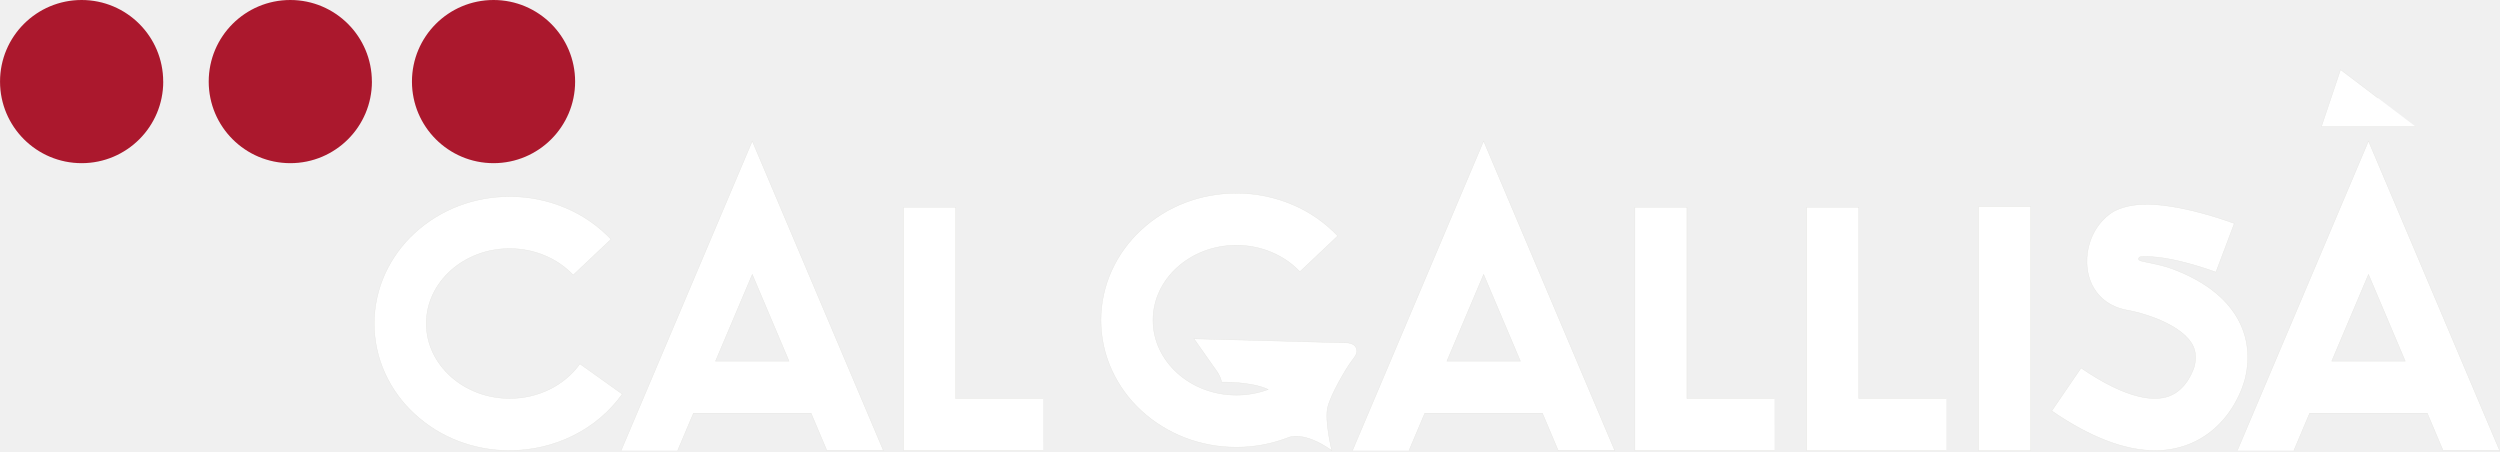
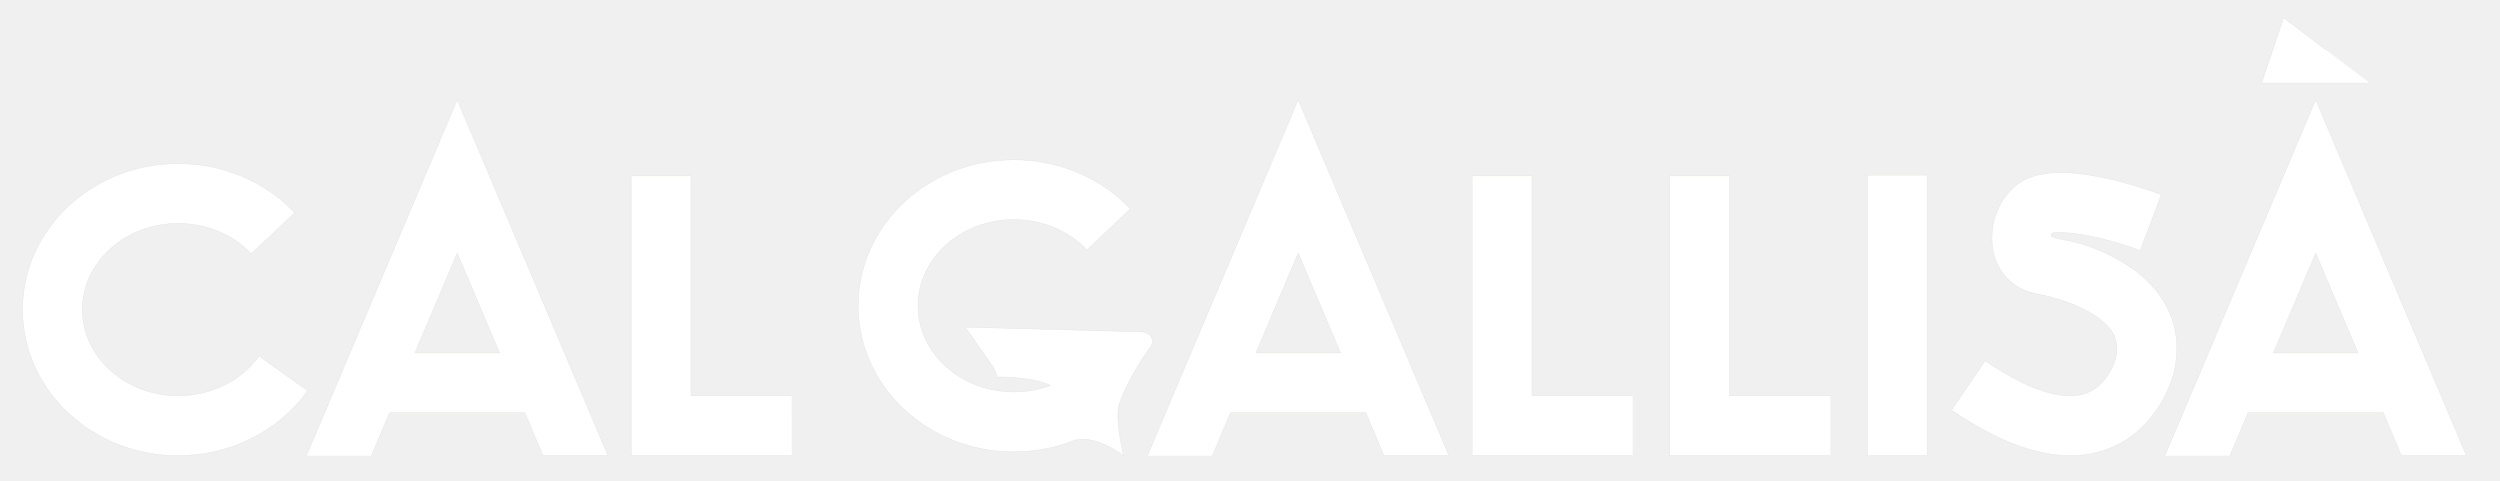
- <svg xmlns="http://www.w3.org/2000/svg" id="Capa_1" data-name="Capa 1" width="2092.8mm" height="377.6mm" viewBox="0 0 5932.4 1070.4">
-   <defs>
-     <style>.cls-1{fill:#fff;stroke:#e4e4e1;stroke-miterlimit:10;}.cls-2{fill:#ab182d;}</style>
+ <svg xmlns="http://www.w3.org/2000/svg" id="Capa_1" data-name="Capa 1" width="1820mm" height="350mm" viewBox="700 0 5159.1 992.162" version="1.1">
+   <defs id="defs3748">
+     <style id="style3746">.cls-1{fill:#fff;stroke:#e4e4e1;stroke-miterlimit:10;}.cls-2{fill:#ab182d;}</style>
  </defs>
-   <path class="cls-1" d="M4377.3,1229.1H4045.9V651.6h123.6v453.9h207.7" transform="translate(-166.4 -159.9)" />
-   <path class="cls-1" d="M4785,1229.1H4453.7V651.6h123.6v453.9H4785" transform="translate(-166.4 -159.9)" />
-   <path class="cls-1" d="M4861.4,1229.1H4985v-579H4861.4v579Z" transform="translate(-166.4 -159.9)" />
-   <path class="cls-1" d="M3687,811.2l87.2,205.7H3599.9Zm-177.1,417.9,37.5-88.6h279.1l37.5,88.6h134.2L3687,494.5l-311.3,734.6" transform="translate(-166.4 -159.9)" />
-   <path class="cls-1" d="M2641.8,1229.1H2310.4V651.6H2434v453.9h207.7" transform="translate(-166.4 -159.9)" />
-   <path class="cls-1" d="M5786.8,811.2l87.2,205.7H5699.6Zm-177.1,417.9,37.5-88.6h279.1l37.5,88.6h134.2L5786.8,494.5l-311.3,734.6" transform="translate(-166.4 -159.9)" />
-   <path class="cls-1" d="M5374,1029.2v0m94.7-125.7c-30.1-45-80.1-80.7-148.6-106.1-32.4-12-70.4-15.7-76.9-19.9-3.3-2-2.2-7,1.6-8s36.5-3.6,95.1,10.5a819.8,819.8,0,0,1,84.9,25.7l21.8-57.8,21.8-57.8a931.5,931.5,0,0,0-100.4-30.4c-32.7-7.8-62.3-12.6-87.8-14.3-39-2.5-70,2.3-94.7,14.5l-1.2.6-1.2.6c-7.8,4.3-47.2,28.5-60.5,84.8-2.9,11.5-11.9,57.2,12.7,98.1,15.4,25.7,40.1,43.1,71.3,50.4l2.3,0.5,2.3,0.4a384.6,384.6,0,0,1,65.6,18c42.4,15.8,74,36.7,88.9,59,10.9,16.2,13.4,34.2,8.1,56.5-0.9,3.2-16,54.7-60.1,71.1-19.2,7.1-43,7.5-70.7,1-39.8-9.3-86.3-32.1-138.3-67.8L5035.1,1135c91.3,62.6,173.4,94.1,245.2,94.1a218.1,218.1,0,0,0,78.7-14.2c44.5-17.1,82-49.5,108.4-93.9,18.5-31.1,25.5-57.7,26.7-62.7,13.6-56.1,4.8-109.6-25.4-154.8" transform="translate(-166.4 -159.9)" />
-   <path class="cls-1" d="M1375.8,1229.1c-84.9,0-165-30.7-225.5-86.6a300.3,300.3,0,0,1-69.9-95.8,285.2,285.2,0,0,1,0-238,300.2,300.2,0,0,1,69.9-95.8c60.5-55.8,140.6-86.6,225.5-86.6a337.1,337.1,0,0,1,133.6,27.2,319.5,319.5,0,0,1,106.9,74.2l-89.8,84.9c-37.7-39.9-92.7-62.8-150.8-62.8-109.1,0-197.8,79.8-197.8,177.8s88.8,177.8,197.8,177.8c67.7,0,130-30.7,166.7-82.1l100.6,71.8c-59.8,83.8-159.8,133.9-267.3,133.9" transform="translate(-166.4 -159.9)" />
-   <path class="cls-1" d="M3371.5,1019.7c10.4-14.2,17.9-21.6,13.4-33.5s-20.9-12.7-20.9-12.7l-364.4-9.7,51.4,73.1s12.1,15.4,14.1,29.8c0,0,69.9-1.7,110.6,17.4a217,217,0,0,1-75.5,13.4c-109.1,0-197.8-79.8-197.8-177.8s88.8-177.8,197.8-177.8c58.1,0,113,22.9,150.8,62.8l89.8-84.9a319.4,319.4,0,0,0-106.9-74.2,337,337,0,0,0-133.6-27.2c-84.9,0-165,30.7-225.5,86.6a300.1,300.1,0,0,0-69.9,95.8,285.1,285.1,0,0,0,0,238,300.1,300.1,0,0,0,69.9,95.8c60.5,55.8,140.6,86.6,225.5,86.6a339.9,339.9,0,0,0,125.1-23.7h0s35.8-15.2,101.4,31.7c0,0-17.9-71.5-9.7-103.6s44-91.7,54.4-105.8" transform="translate(-166.4 -159.9)" />
-   <path class="cls-1" d="M5898.5,460.2H5675.1l22.7-67.5,22.7-67.5,89,67.5" transform="translate(-166.4 -159.9)" />
-   <path class="cls-1" d="M1951.5,811.2l87.2,205.7H1864.3Zm-177.1,417.9,37.5-88.6h279.1l37.5,88.6h134.2L1951.5,494.5l-311.3,734.6" transform="translate(-166.4 -159.9)" />
-   <g id="surface1">
-     <path class="cls-2" d="M553.7,353.5c0,106.9-86.7,193.6-193.6,193.6S166.4,460.5,166.4,353.5s86.7-193.6,193.6-193.6,193.6,86.7,193.6,193.6" transform="translate(-166.4 -159.9)" />
-     <path class="cls-2" d="M1048.9,353.5c0,106.9-86.7,193.6-193.6,193.6S661.6,460.5,661.6,353.5s86.7-193.6,193.6-193.6,193.6,86.7,193.6,193.6" transform="translate(-166.4 -159.9)" />
-     <path class="cls-2" d="M1531.1,353.5c0,106.9-86.7,193.6-193.6,193.6s-193.6-86.7-193.6-193.6,86.7-193.6,193.6-193.6,193.6,86.7,193.6,193.6" transform="translate(-166.4 -159.9)" />
-   </g>
+   <path class="cls-1" d="m 4069.328,940.4 h -331.4 V 362.9 h 123.6 v 453.9 h 207.7" id="path3752" style="fill:#ffffff;stroke:#e4e4e1;stroke-miterlimit:10" />
+   <path class="cls-1" d="m 4477.028,940.4 h -331.3 V 362.9 h 123.6 v 453.9 h 207.7" id="path3754" style="fill:#ffffff;stroke:#e4e4e1;stroke-miterlimit:10" />
+   <path class="cls-1" d="m 4553.428,940.4 h 123.6 V 361.4 h -123.6 z" id="path3756" style="fill:#ffffff;stroke:#e4e4e1;stroke-miterlimit:10" />
+   <path class="cls-1" d="m 3379.028,522.5 87.2,205.7 h -174.3 z m -177.1,417.9 37.5,-88.6 h 279.1 l 37.5,88.6 h 134.2 l -311.2,-734.6 -311.3,734.6" id="path3758" style="fill:#ffffff;stroke:#e4e4e1;stroke-miterlimit:10" />
+   <path class="cls-1" d="m 2333.828,940.4 h -331.4 V 362.9 h 123.6 v 453.9 h 207.7" id="path3760" style="fill:#ffffff;stroke:#e4e4e1;stroke-miterlimit:10" />
+   <path class="cls-1" d="m 5478.828,522.5 87.2,205.7 h -174.4 z m -177.1,417.9 37.5,-88.6 h 279.1 l 37.5,88.6 h 134.2 l -311.2,-734.6 -311.3,734.6" id="path3762" style="fill:#ffffff;stroke:#e4e4e1;stroke-miterlimit:10" />
+   <path class="cls-1" d="m 5066.028,740.5 v 0 m 94.7,-125.7 c -30.1,-45 -80.1,-80.7 -148.6,-106.1 -32.4,-12 -70.4,-15.7 -76.9,-19.9 -3.3,-2 -2.2,-7 1.6,-8 3.8,-1 36.5,-3.6 95.1,10.5 a 819.8,819.8 0 0 1 84.9,25.7 l 21.8,-57.8 21.8,-57.8 a 931.5,931.5 0 0 0 -100.4,-30.4 c -32.7,-7.8 -62.3,-12.6 -87.8,-14.3 -39,-2.5 -70,2.3 -94.7,14.5 l -1.2,0.6 -1.2,0.6 c -7.8,4.3 -47.2,28.5 -60.5,84.8 -2.9,11.5 -11.9,57.2 12.7,98.1 15.4,25.7 40.1,43.1 71.3,50.4 l 2.3,0.5 2.3,0.4 a 384.6,384.6 0 0 1 65.6,18 c 42.4,15.8 74,36.7 88.9,59 10.9,16.2 13.4,34.2 8.1,56.5 -0.9,3.2 -16,54.7 -60.1,71.1 -19.2,7.1 -43,7.5 -70.7,1 -39.8,-9.3 -86.3,-32.1 -138.3,-67.8 l -69.6,101.9 c 91.3,62.6 173.4,94.1 245.2,94.1 a 218.1,218.1 0 0 0 78.7,-14.2 c 44.5,-17.1 82,-49.5 108.4,-93.9 18.5,-31.1 25.5,-57.7 26.7,-62.7 13.6,-56.1 4.8,-109.6 -25.4,-154.8" id="path3764" style="fill:#ffffff;stroke:#e4e4e1;stroke-miterlimit:10" />
+   <path class="cls-1" d="m 1067.828,940.4 c -84.9,0 -165,-30.7 -225.5,-86.6 a 300.3,300.3 0 0 1 -69.9,-95.8 285.2,285.2 0 0 1 0,-238 300.2,300.2 0 0 1 69.9,-95.8 c 60.5,-55.8 140.6,-86.6 225.5,-86.6 a 337.1,337.1 0 0 1 133.6,27.2 319.5,319.5 0 0 1 106.9,74.2 l -89.8,84.9 c -37.7,-39.9 -92.7,-62.8 -150.8,-62.8 -109.1,0 -197.8,79.8 -197.8,177.8 0,98 88.8,177.8 197.8,177.8 67.7,0 130,-30.7 166.7,-82.1 l 100.6,71.8 c -59.8,83.8 -159.8,133.9 -267.3,133.9" id="path3766" style="fill:#ffffff;stroke:#e4e4e1;stroke-miterlimit:10" />
+   <path class="cls-1" d="m 3063.528,731 c 10.4,-14.2 17.9,-21.6 13.4,-33.5 -4.5,-11.9 -20.9,-12.7 -20.9,-12.7 l -364.4,-9.7 51.4,73.1 c 0,0 12.1,15.4 14.1,29.8 0,0 69.9,-1.7 110.6,17.4 a 217,217 0 0 1 -75.5,13.4 c -109.1,0 -197.8,-79.8 -197.8,-177.8 0,-98 88.8,-177.8 197.8,-177.8 58.1,0 113,22.9 150.8,62.8 l 89.8,-84.9 a 319.4,319.4 0 0 0 -106.9,-74.2 337,337 0 0 0 -133.6,-27.2 c -84.9,0 -165,30.7 -225.5,86.6 a 300.1,300.1 0 0 0 -69.9,95.8 285.1,285.1 0 0 0 0,238 300.1,300.1 0 0 0 69.9,95.8 c 60.5,55.8 140.6,86.6 225.5,86.6 a 339.9,339.9 0 0 0 125.1,-23.7 v 0 c 0,0 35.8,-15.2 101.4,31.7 0,0 -17.9,-71.5 -9.7,-103.6 8.2,-32.1 44,-91.7 54.4,-105.8" id="path3768" style="fill:#ffffff;stroke:#e4e4e1;stroke-miterlimit:10" />
+   <path class="cls-1" d="m 5590.528,171.5 h -223.4 l 22.7,-67.5 22.7,-67.5 89,67.5" id="path3770" style="fill:#ffffff;stroke:#e4e4e1;stroke-miterlimit:10" />
+   <path class="cls-1" d="m 1643.528,522.5 87.2,205.7 h -174.4 z m -177.1,417.9 37.5,-88.6 h 279.1 l 37.5,88.6 h 134.2 l -311.2,-734.6 -311.3,734.6" id="path3772" style="fill:#ffffff;stroke:#e4e4e1;stroke-miterlimit:10" />
</svg>
